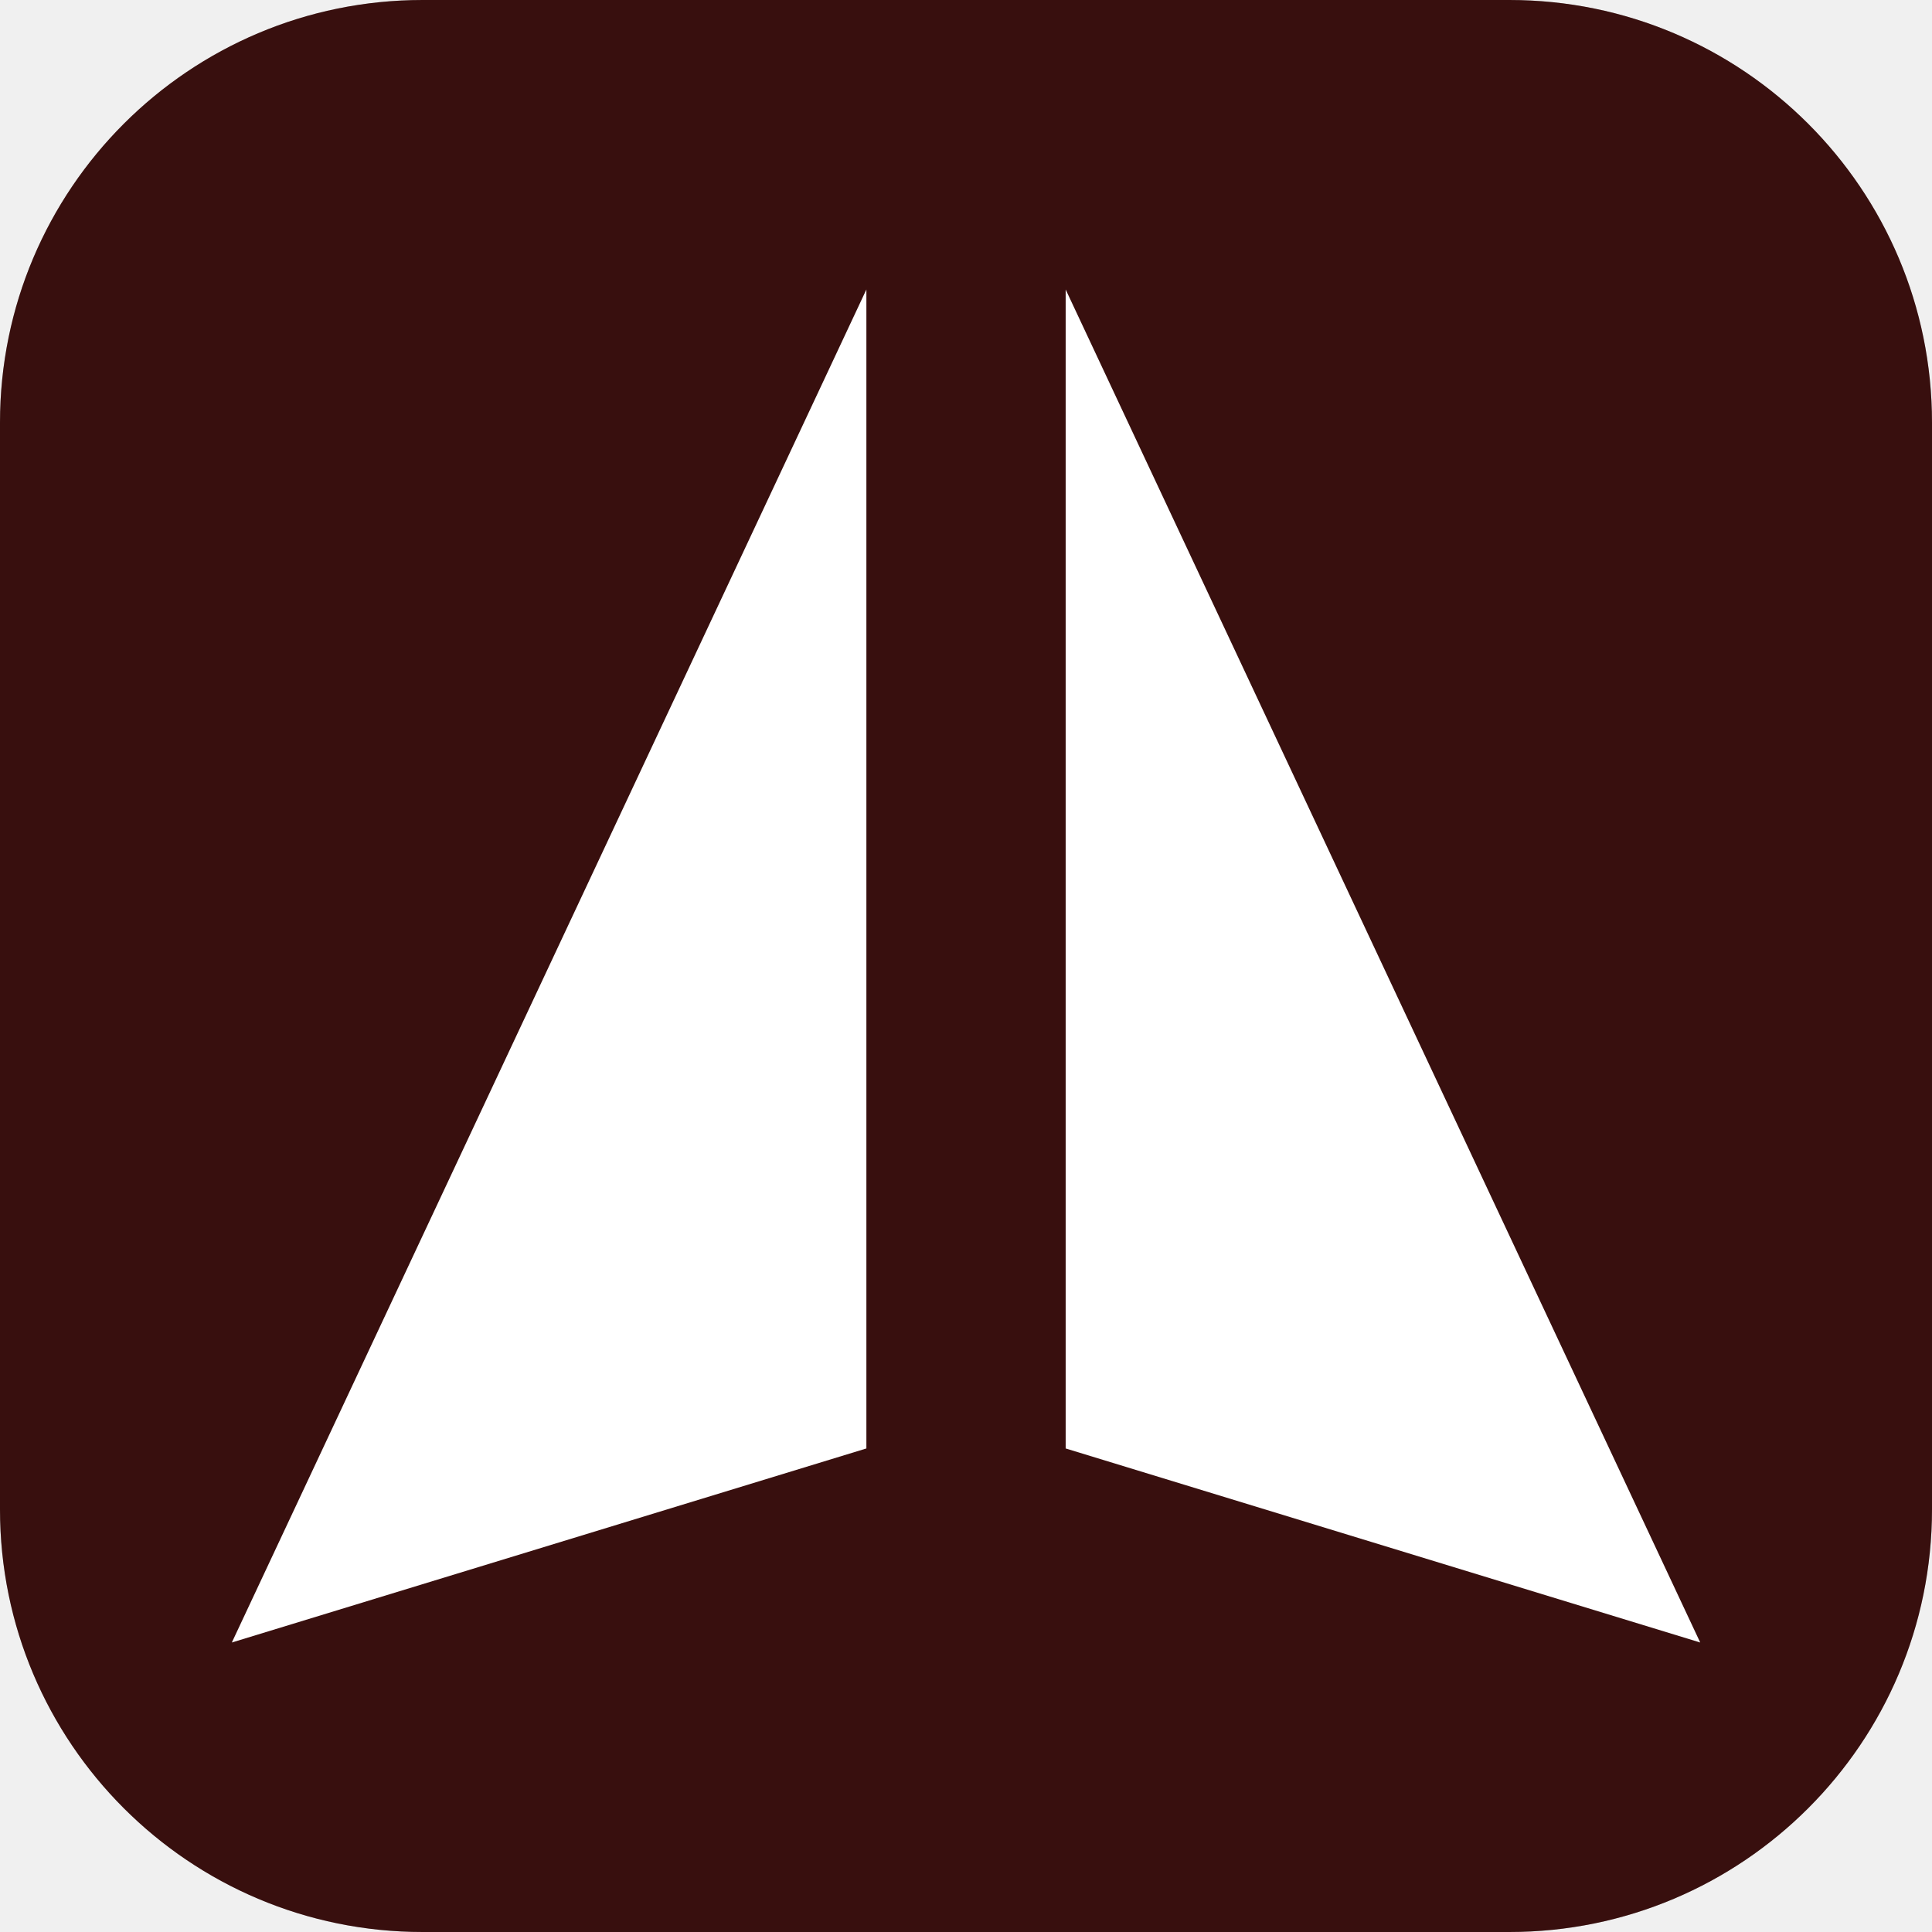
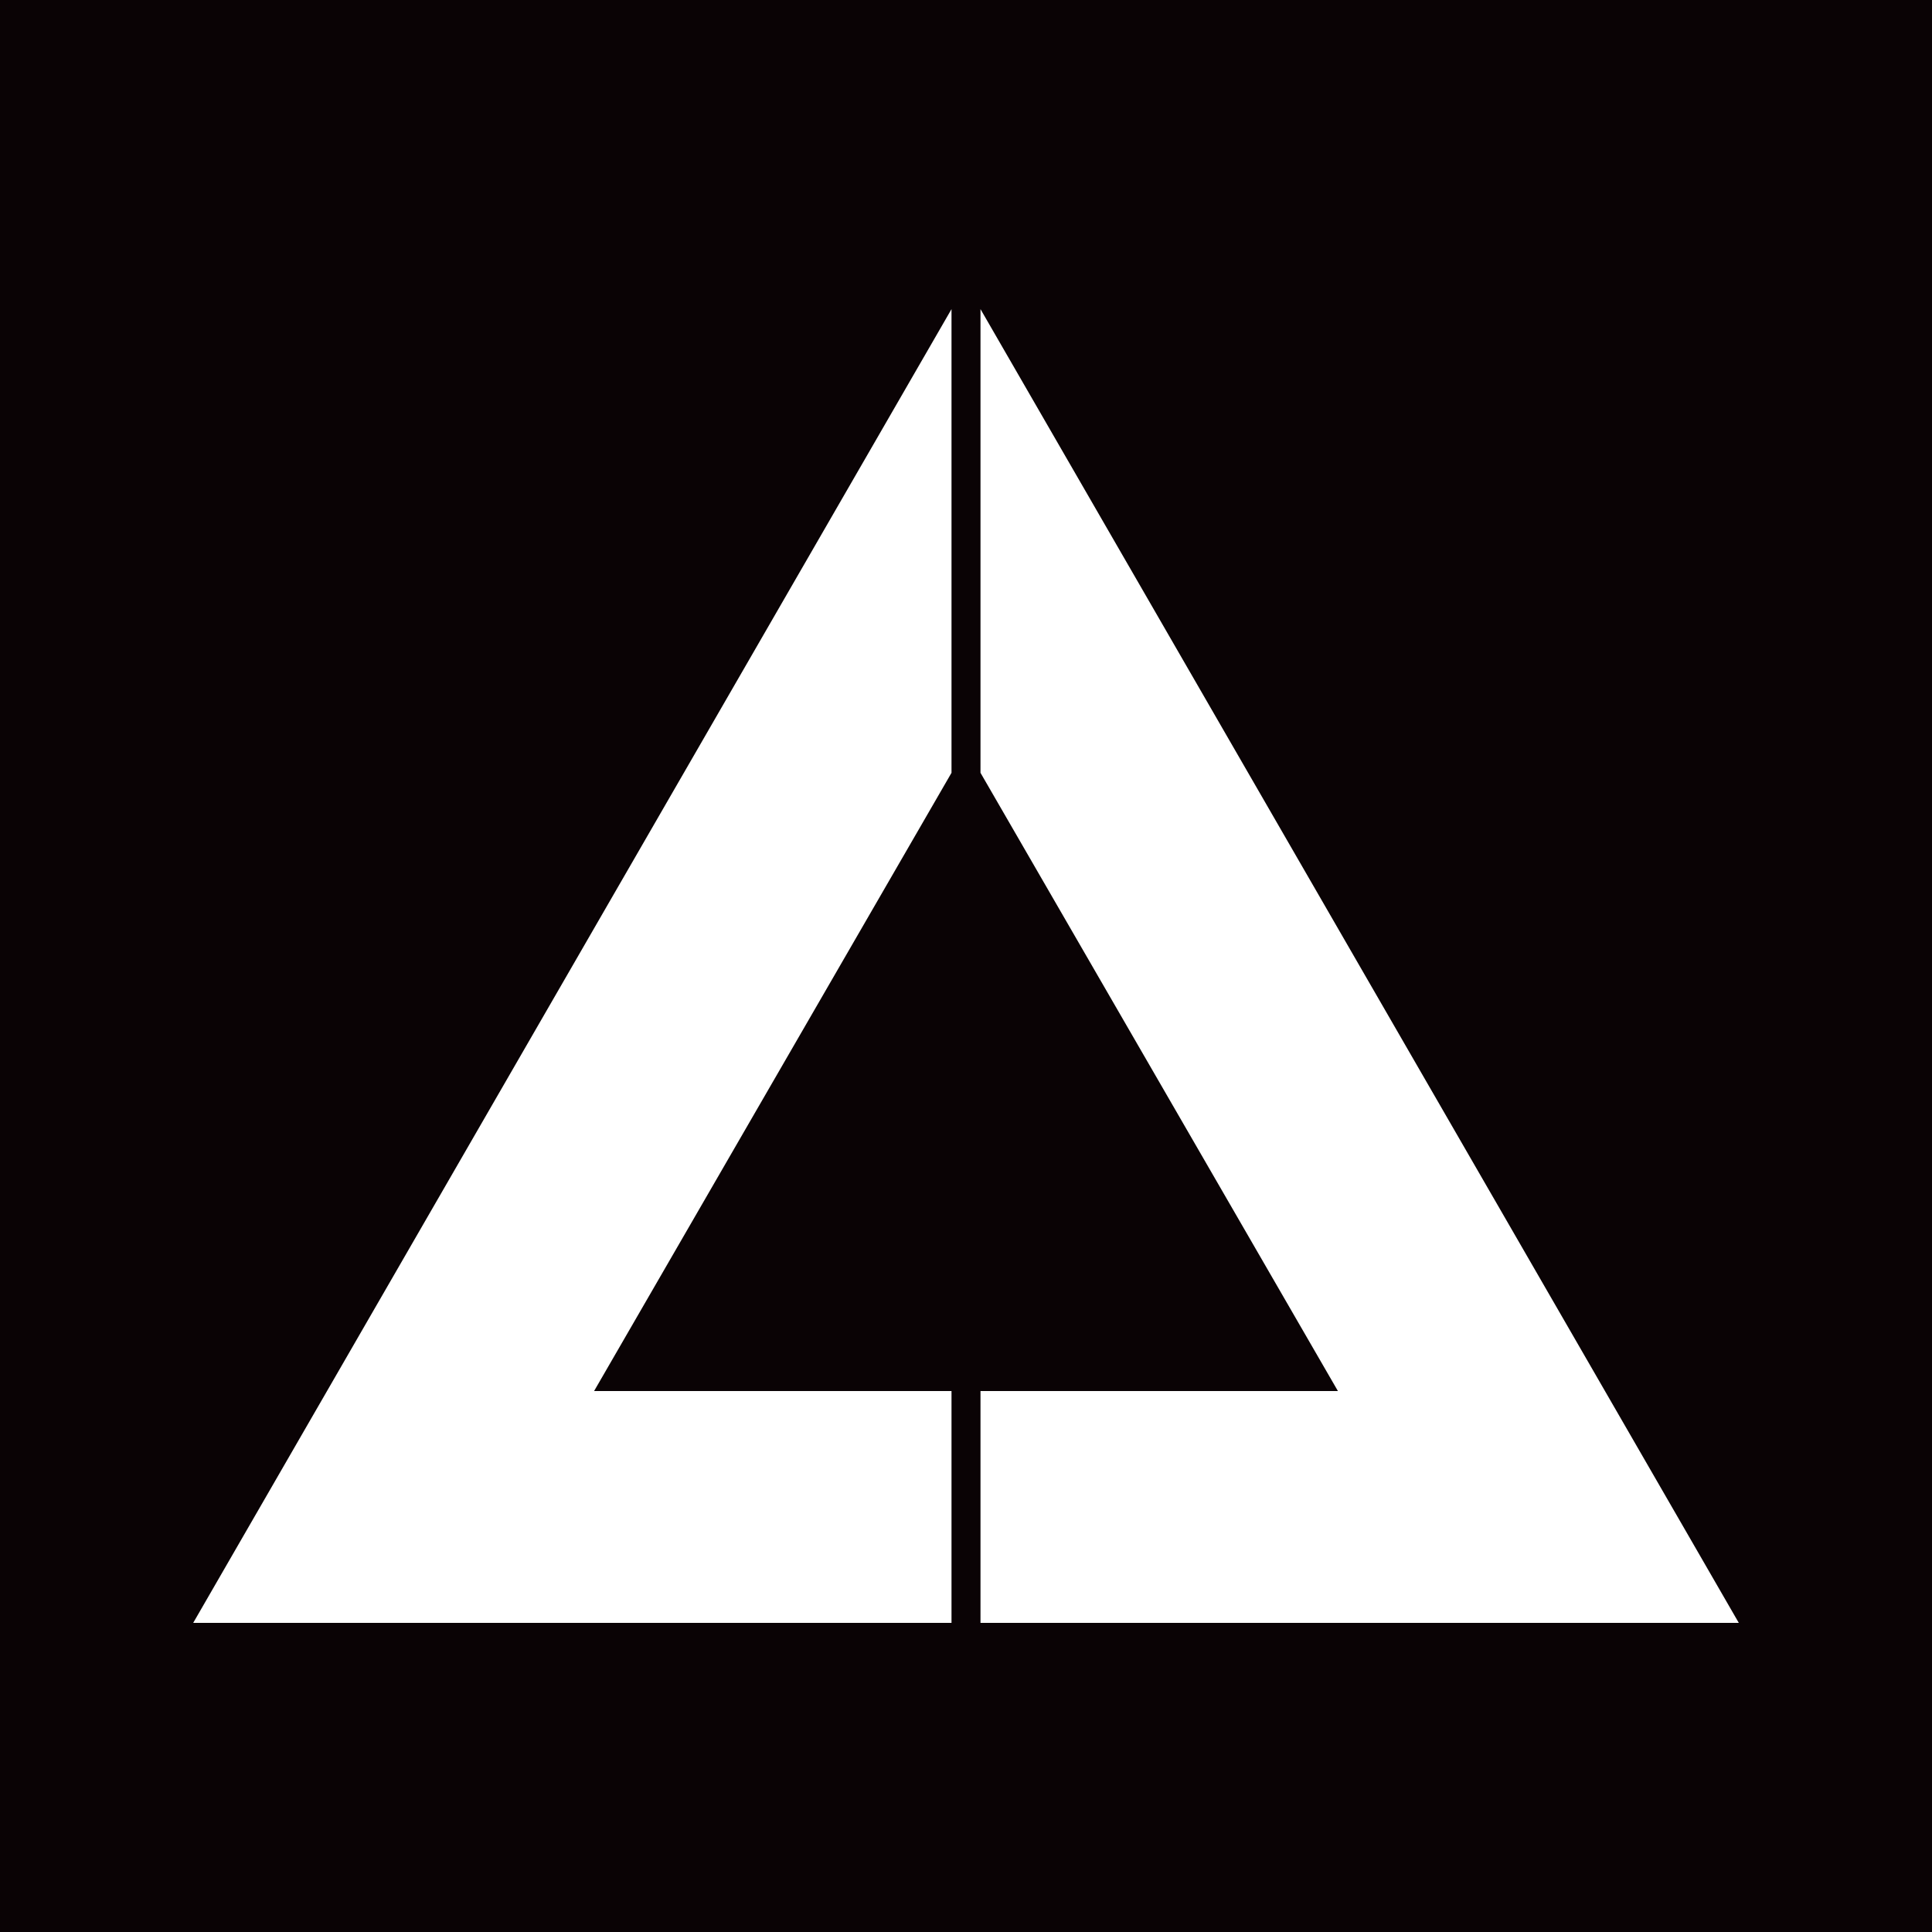
<svg xmlns="http://www.w3.org/2000/svg" viewBox="0 0 64 64">
-   <rect width="64" height="64" rx="14" fill="#0a0305" />
-   <rect width="64" height="64" rx="14" fill="#d93a2d" opacity=".22" />
-   <path transform="translate(7.68 9.59) scale(0.08686)" d="M 242 0 L 242 442 L 0 516 Z M 318 0 L 318 442 L 560 516 Z" fill="#fff" />
+   <rect width="64" height="64" fill="#0a0305" />
+   <path transform="translate(6.40 10.24) scale(0.08)" d="M 314 0 L 0 544 L 314 544 L 314 448 L 166 448 L 314 192 Z M 326 0 L 640 544 L 326 544 L 326 448 L 474 448 L 326 192 Z" fill="#fff" />
</svg>
